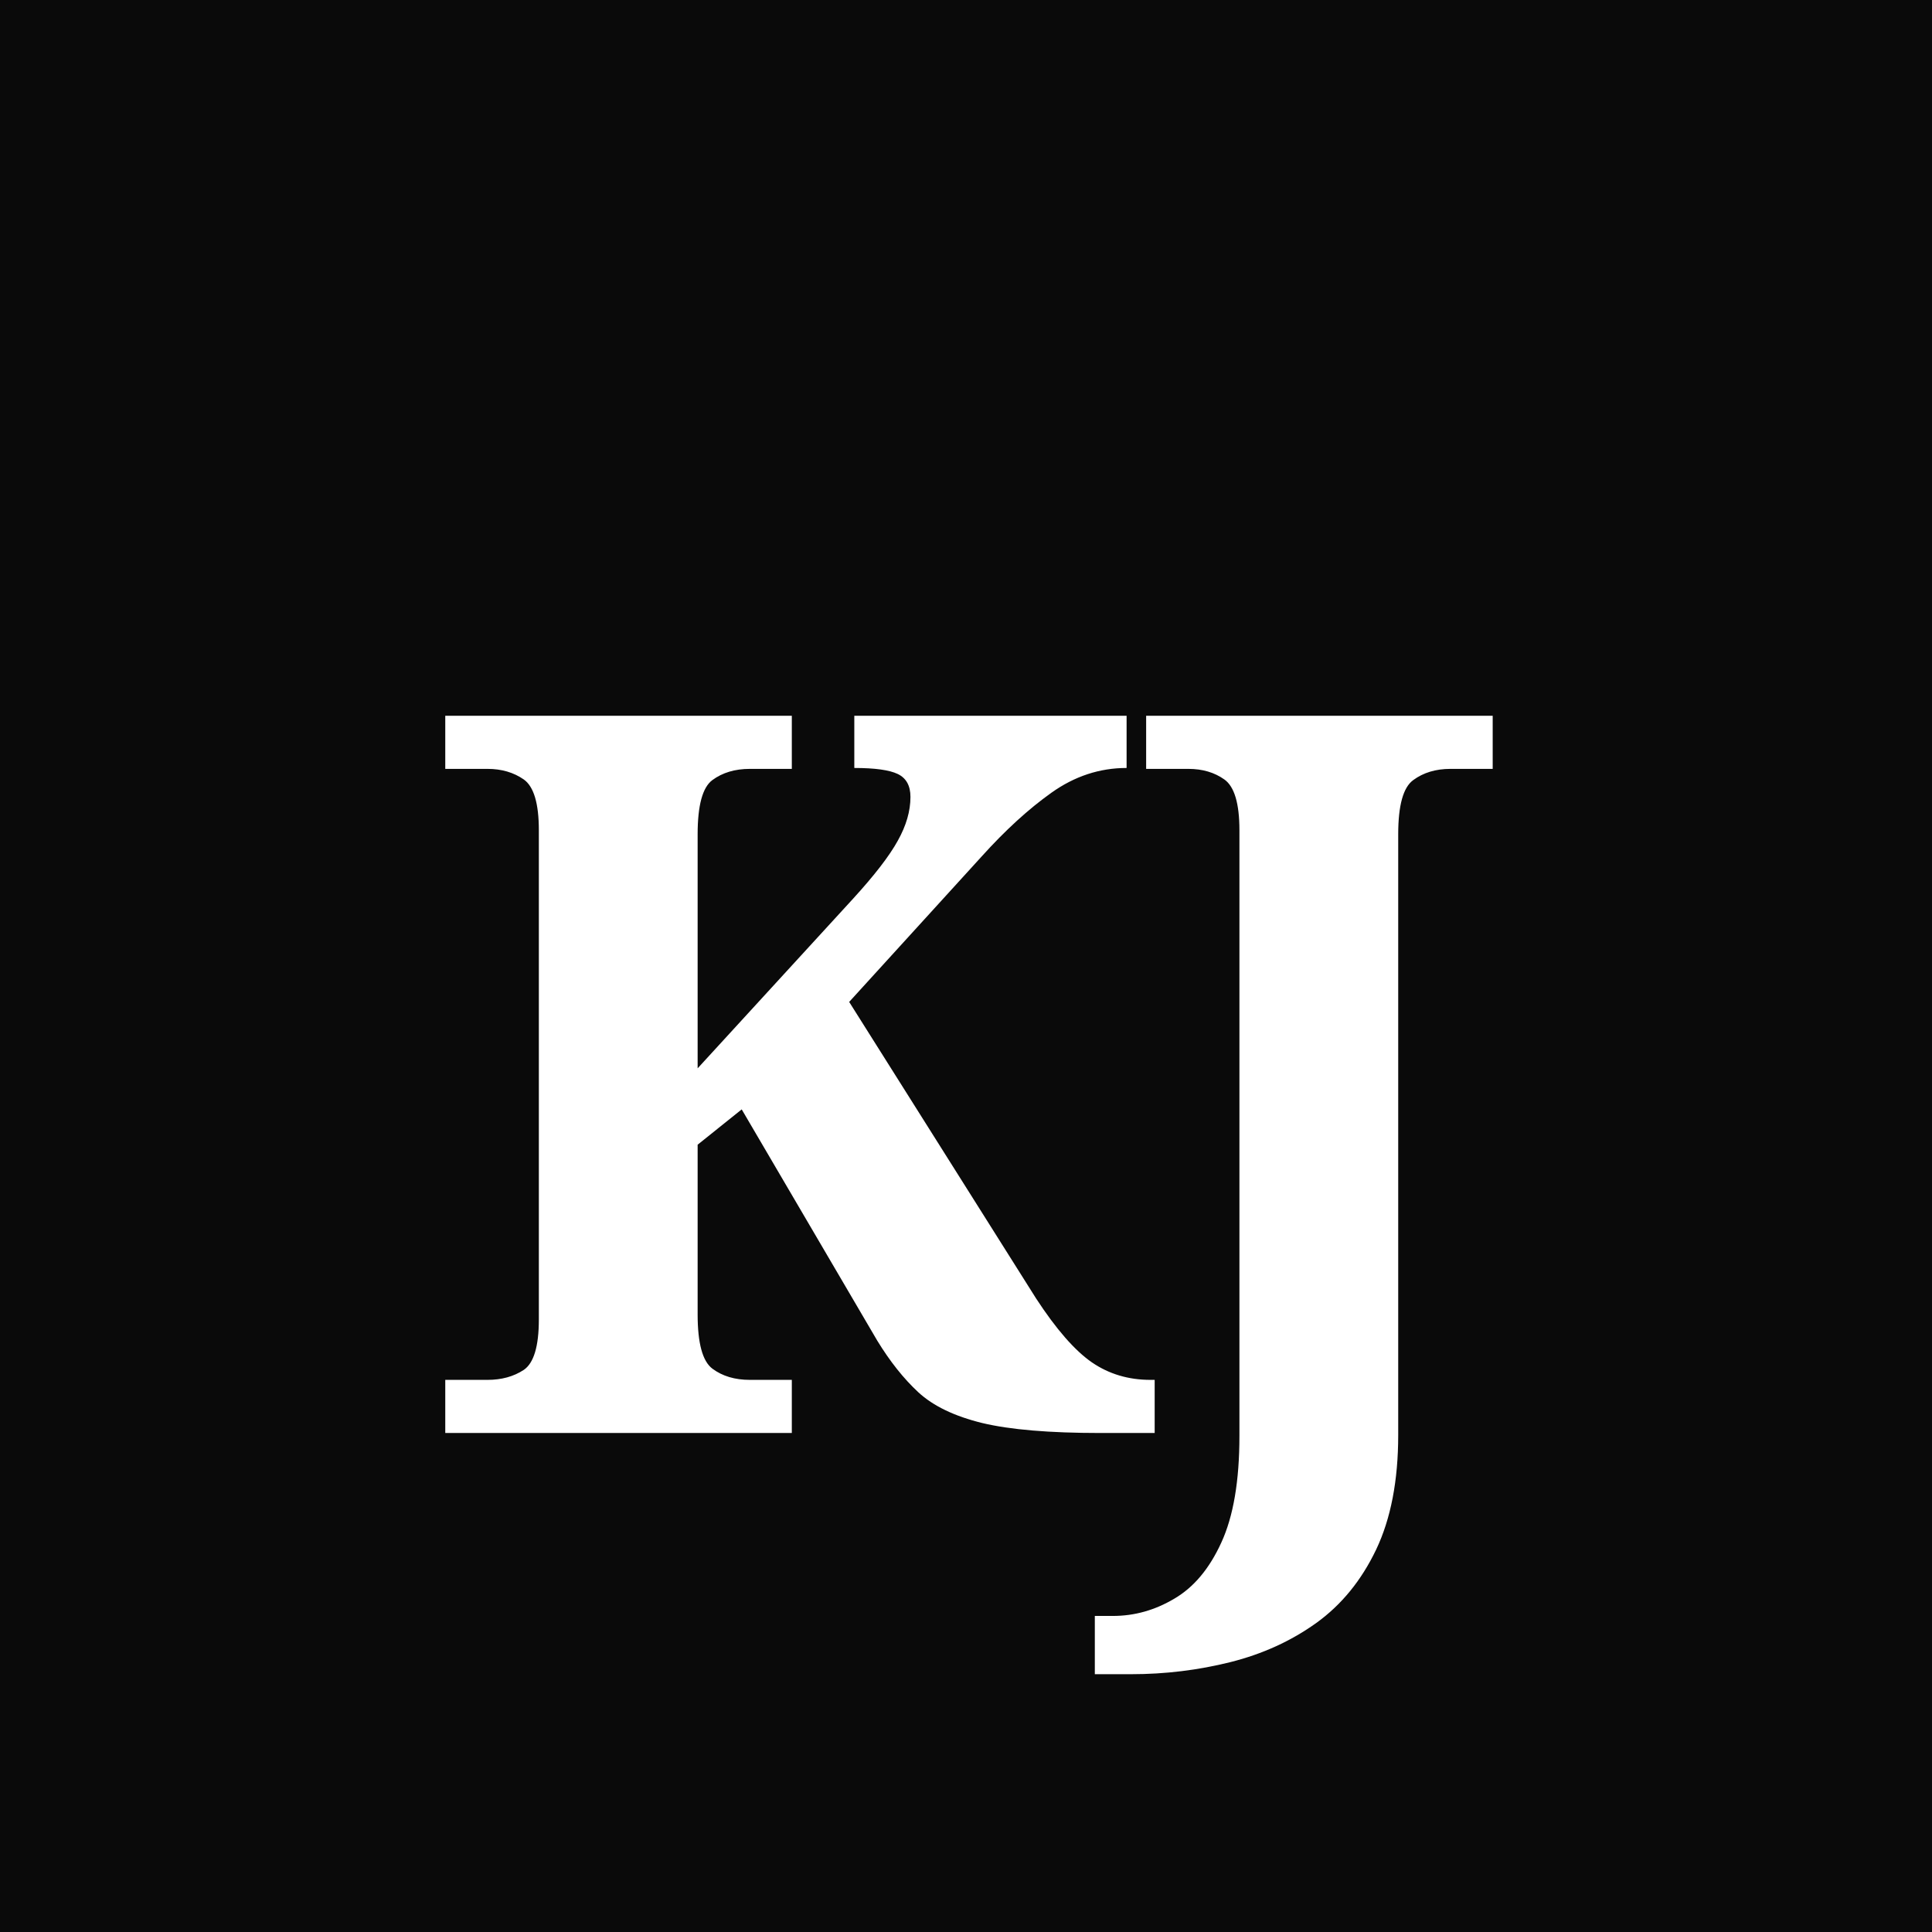
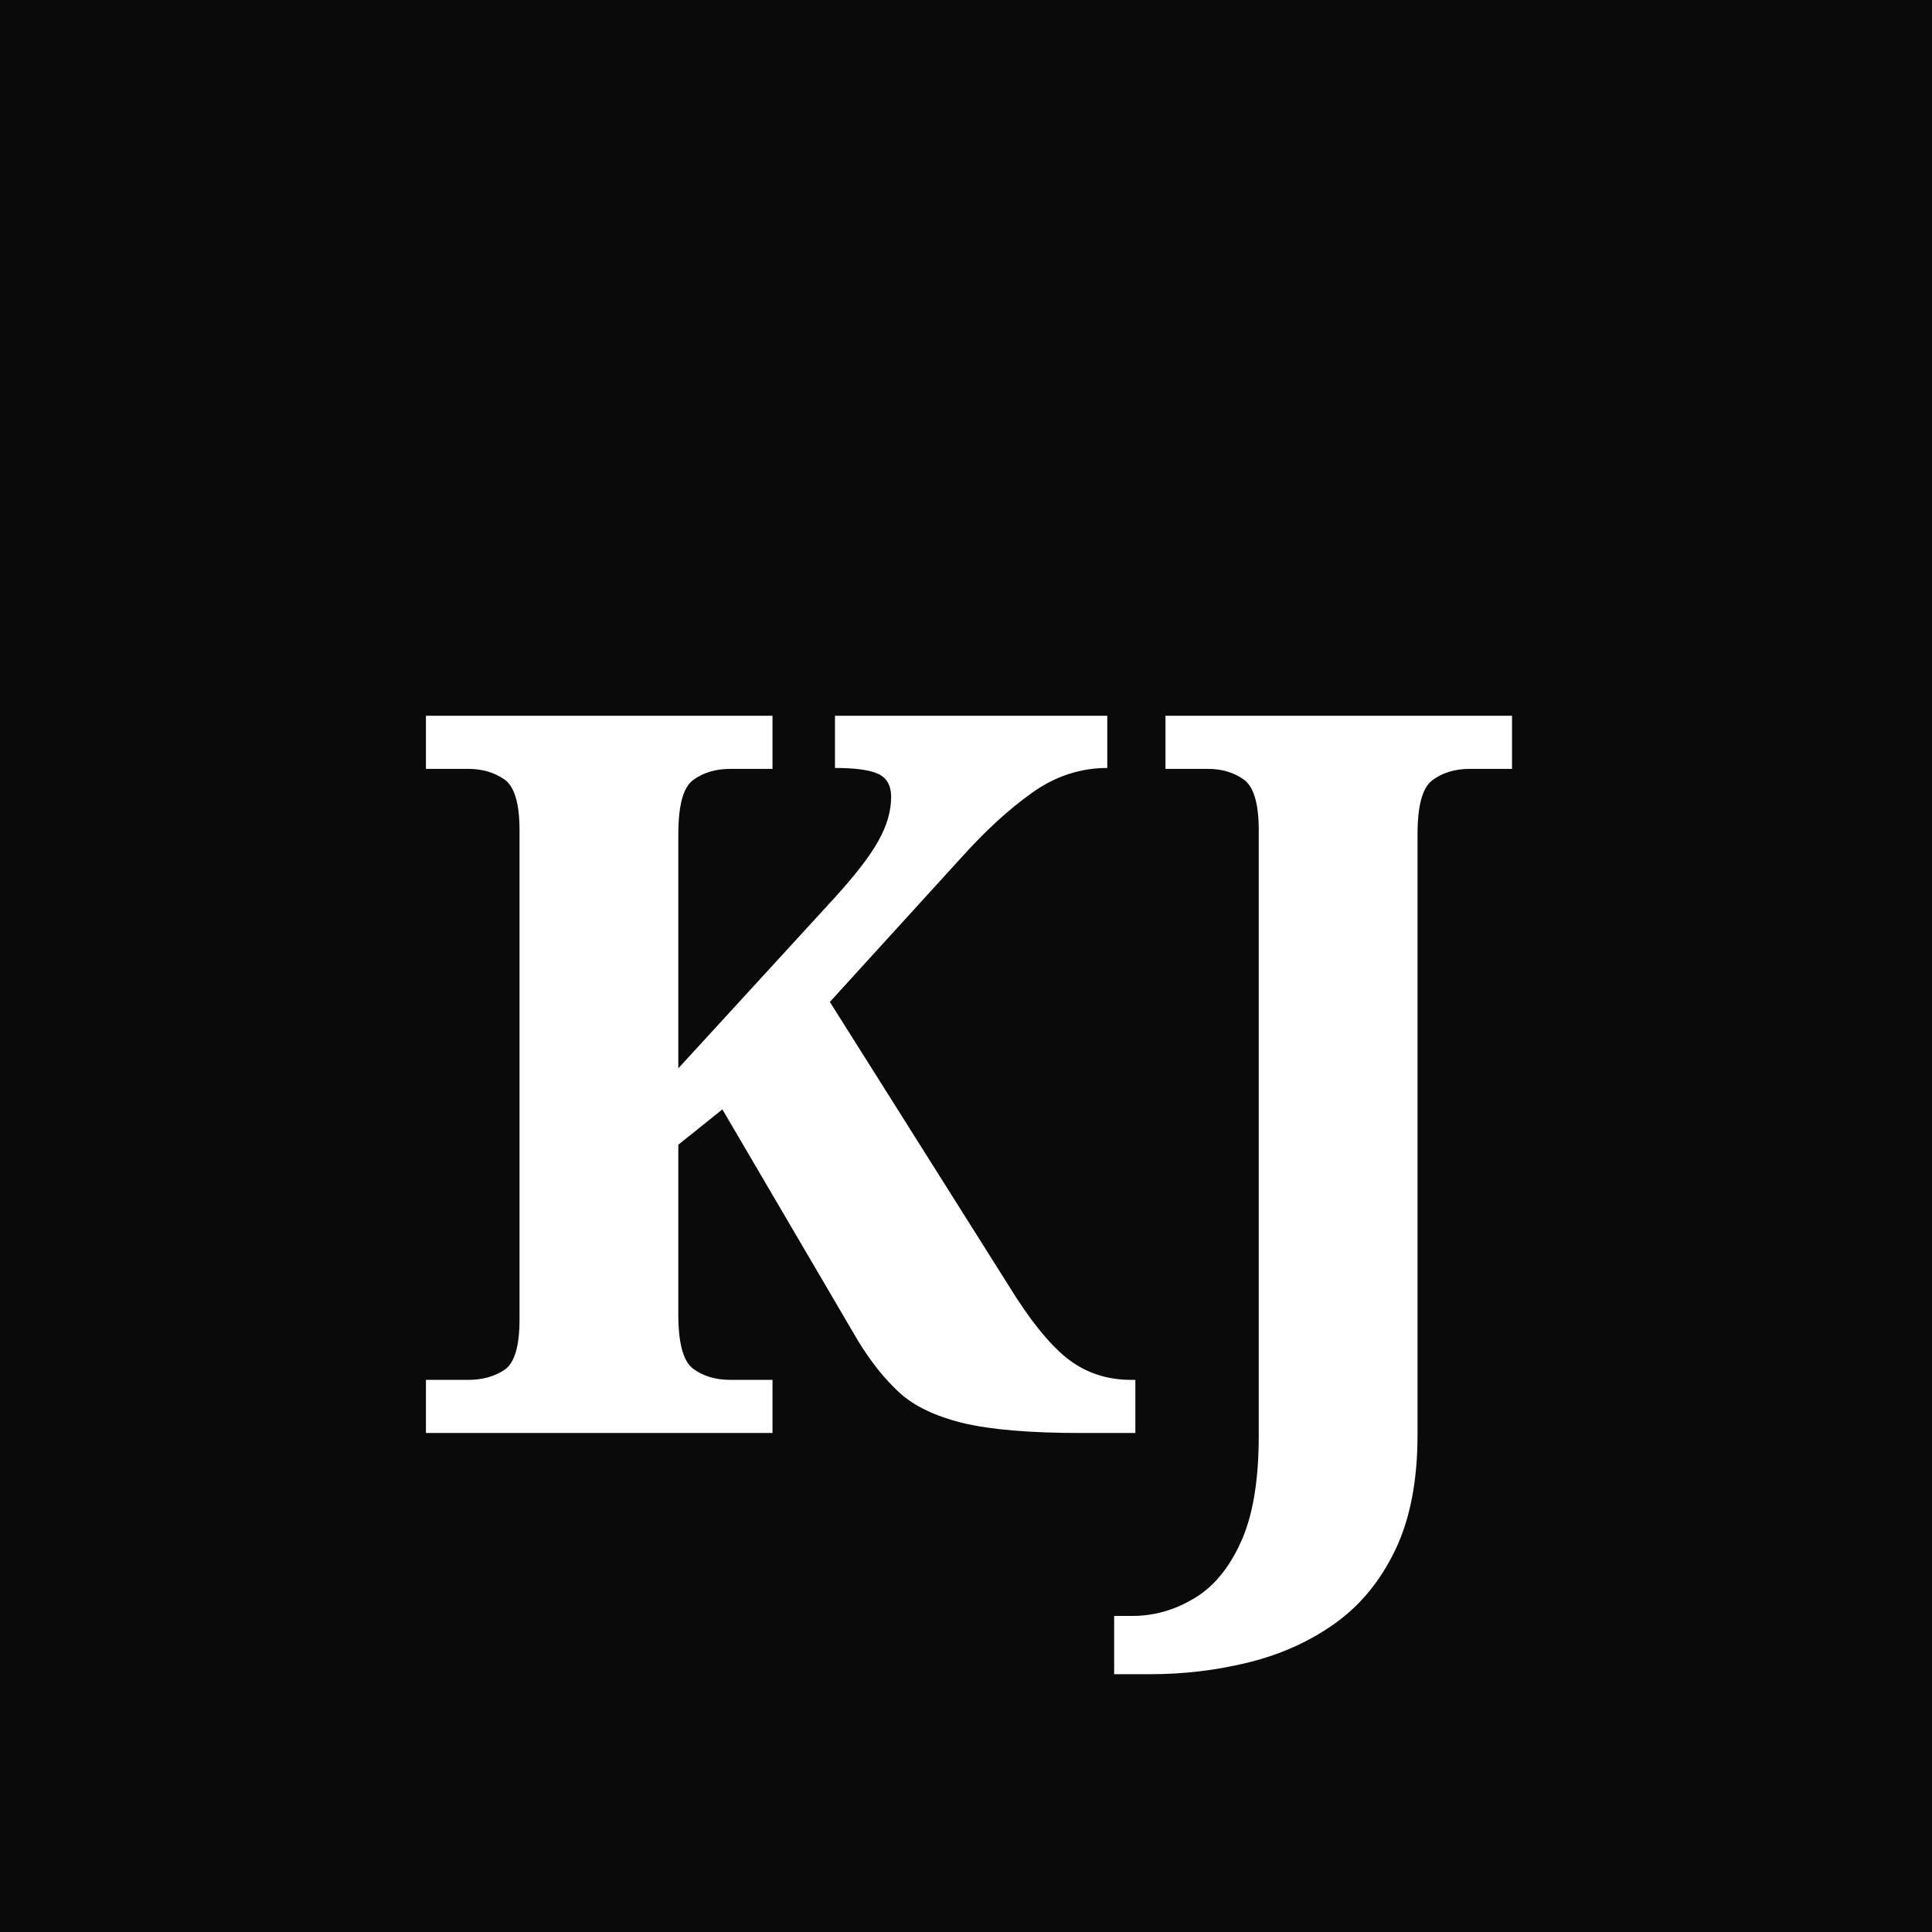
<svg xmlns="http://www.w3.org/2000/svg" viewBox="0 0 100 100">
  <rect width="100" height="100" fill="#0a0a0a" />
-   <text x="50" y="54" text-anchor="middle" dominant-baseline="central" font-family="PT Serif, Georgia, serif" font-weight="700" font-size="52" letter-spacing="-2" fill="#ffffff">KJ</text>
+   <text x="50" y="54" text-anchor="middle" dominant-baseline="central" font-family="Cardo, Georgia, serif" font-weight="700" font-size="52" letter-spacing="0" fill="#ffffff">KJ</text>
</svg>
